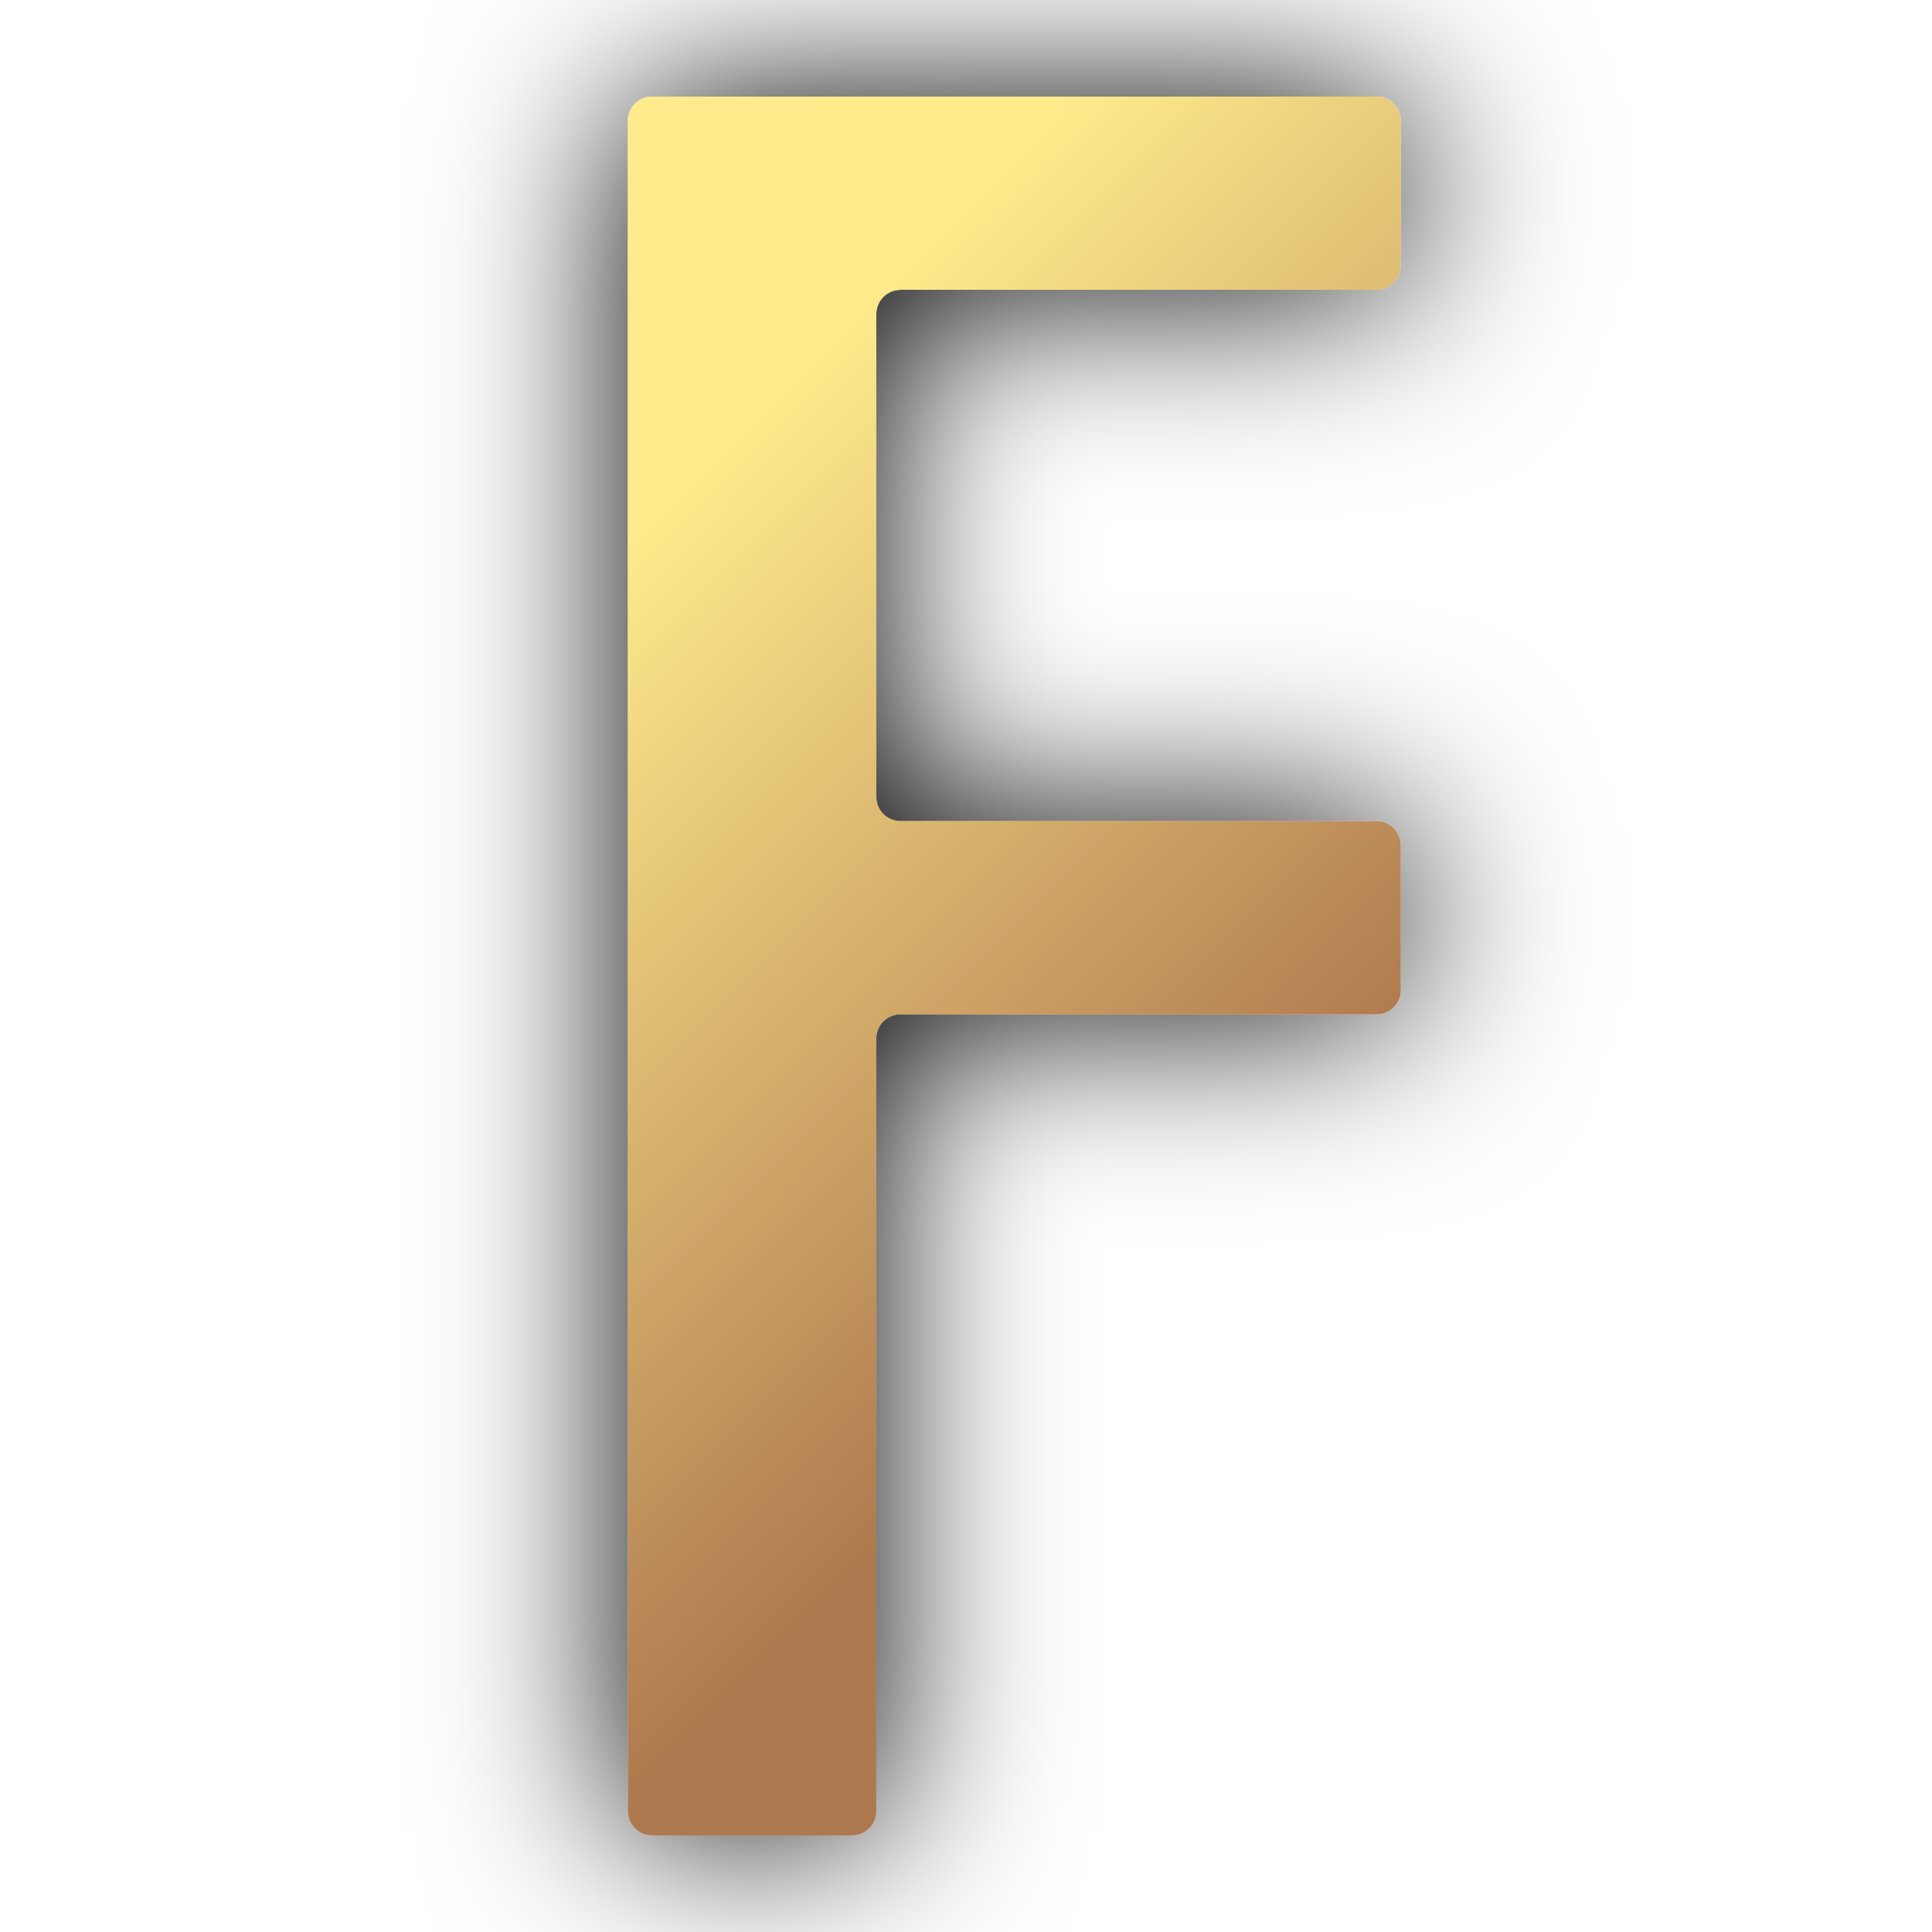
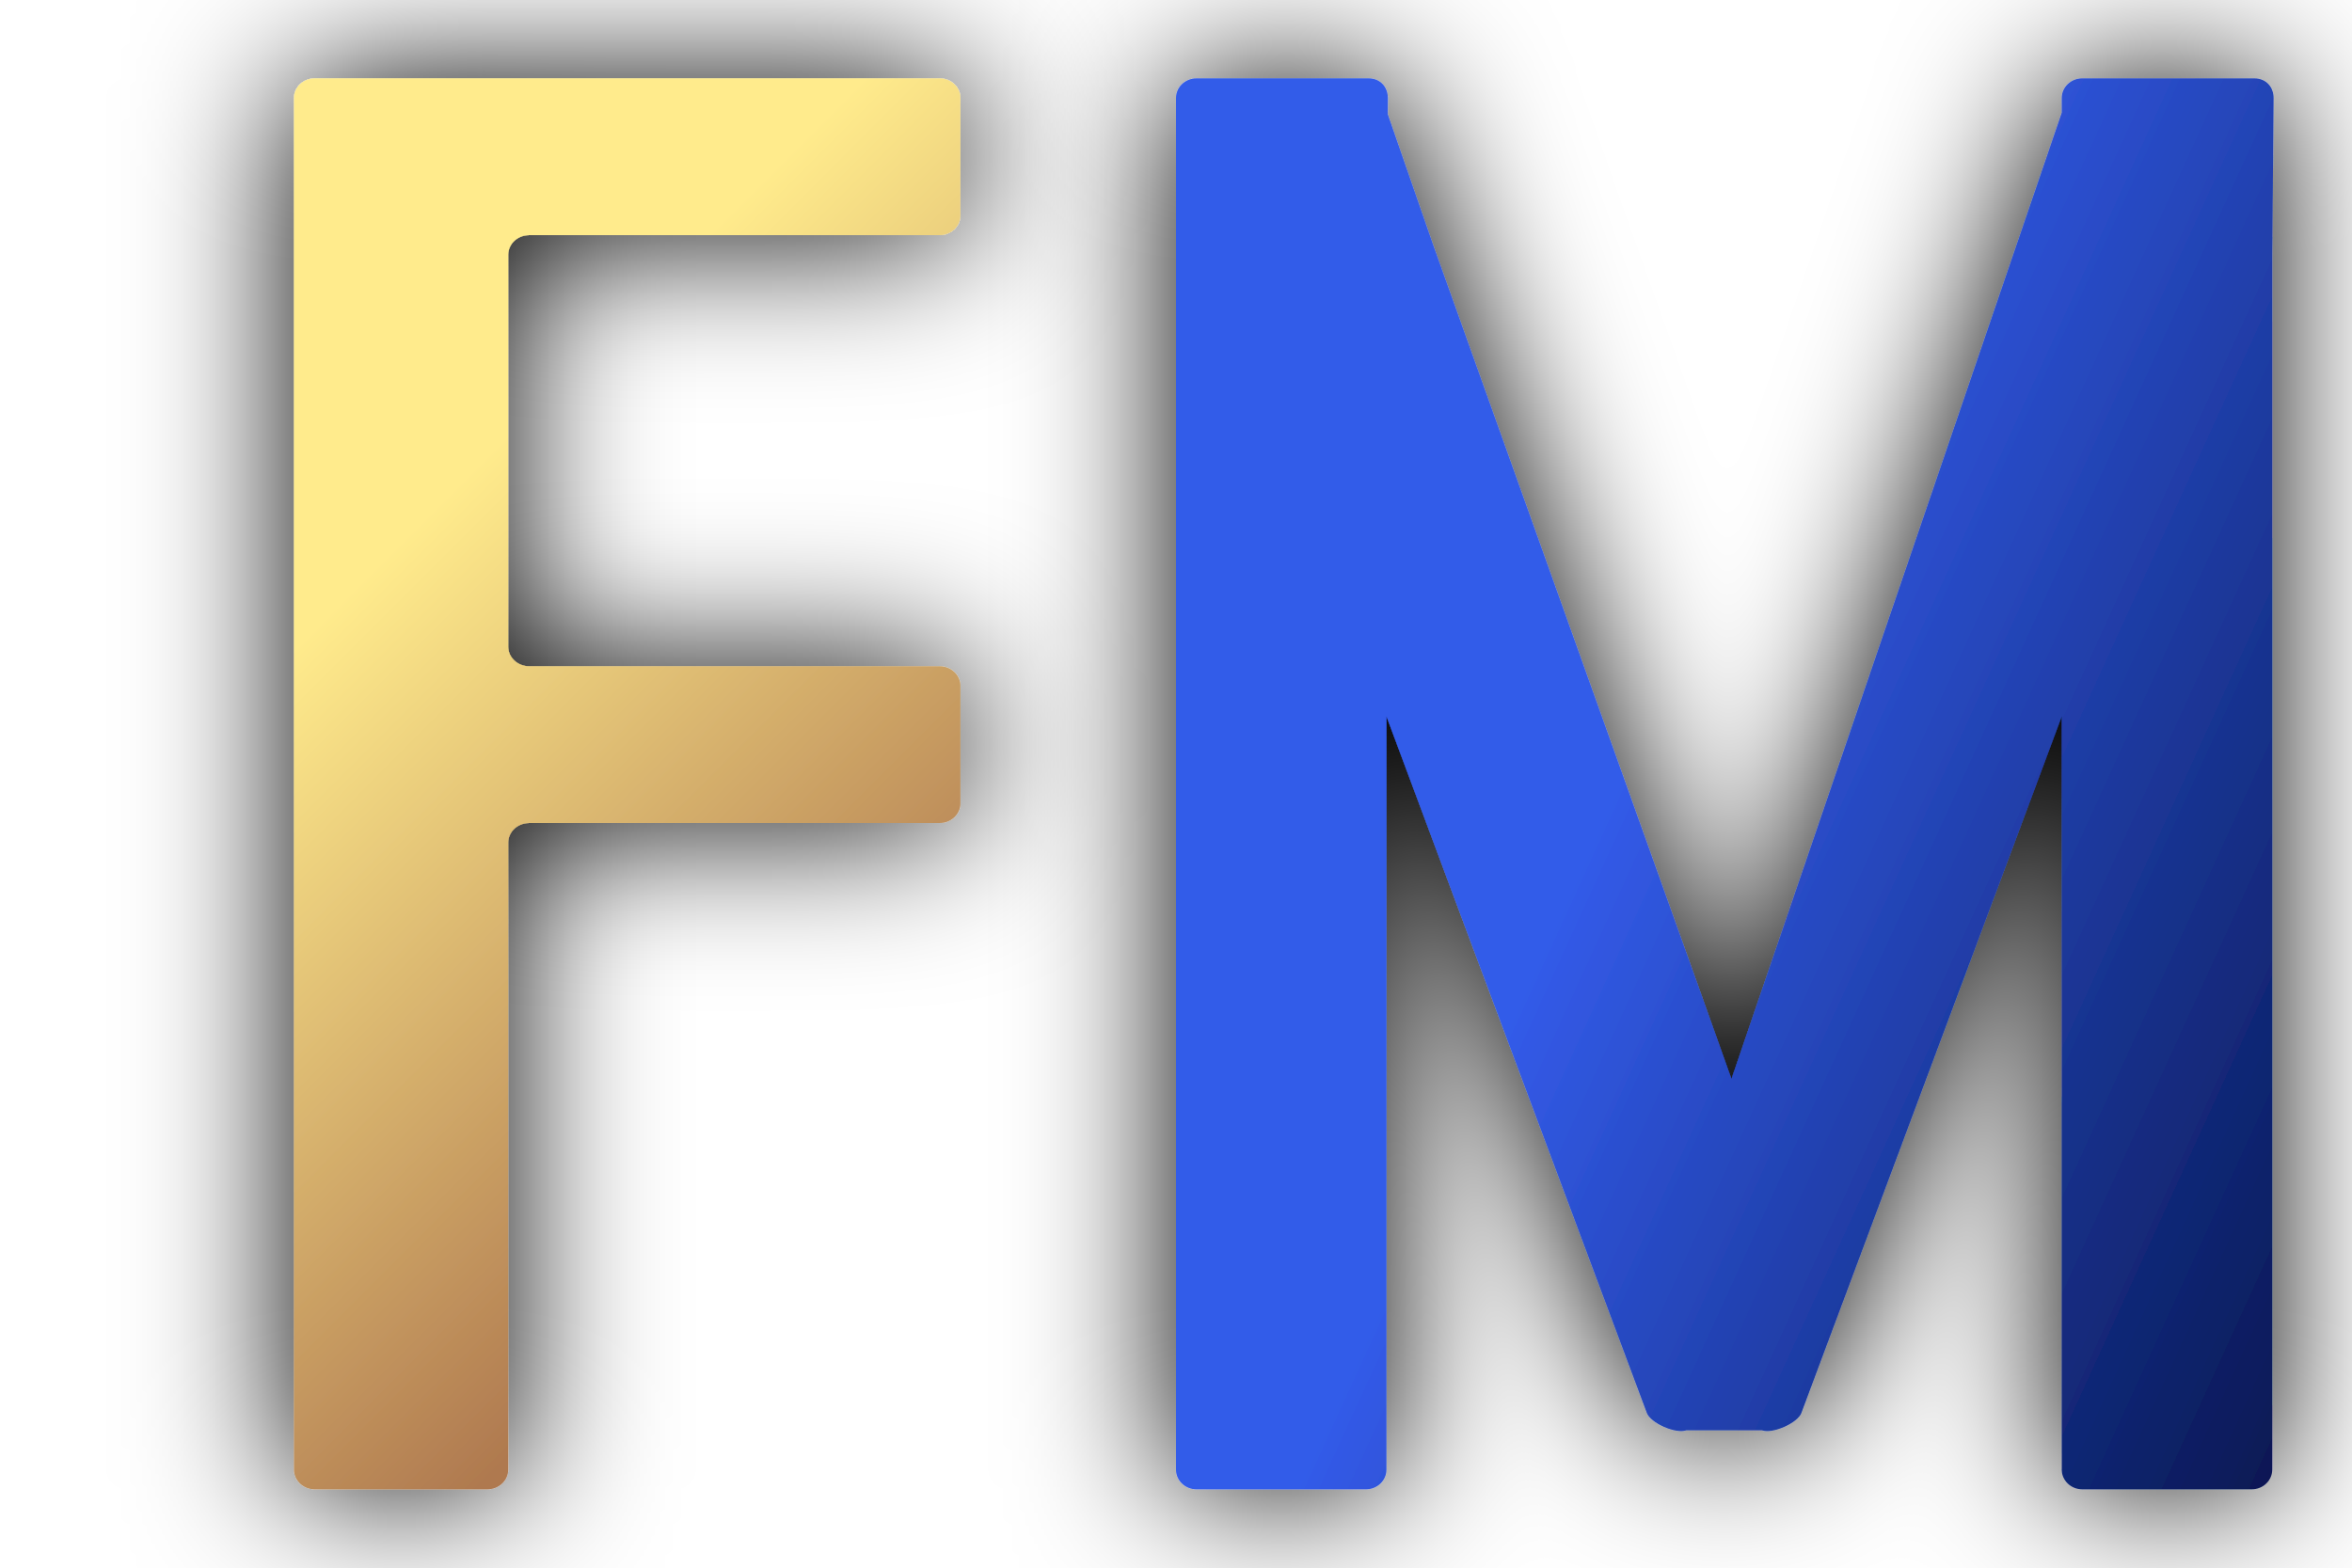
- <svg xmlns="http://www.w3.org/2000/svg" width="40" height="40" viewBox="0 0 40 40" fill="none">
+ <svg xmlns="http://www.w3.org/2000/svg" width="60" height="40" viewBox="0 0 60 40" fill="none">
  <defs>
    <filter id="glow" x="-50%" y="-50%" width="200%" height="200%">
      <feGaussianBlur in="SourceAlpha" stdDeviation="2" />
      <feMerge>
        <feMergeNode />
        <feMergeNode in="SourceGraphic" />
      </feMerge>
    </filter>
    <linearGradient id="1" x1="4.851" y1="4.837" x2="32.864" y2="32.823" gradientUnits="userSpaceOnUse">
      <stop offset="0.256" stop-color="#ffeb8c" />
      <stop offset="0.723" stop-color="#af794f" />
    </linearGradient>
+     <linearGradient id="2" x1="24.851" y1="24.837" x2="70.864" y2="45.823" gradientUnits="userSpaceOnUse">
+       <stop offset="0.256" stop-color="#335BE9" />
+       <stop offset="0.723" stop-color="#05154D" />
+     </linearGradient>
  </defs>
-   <path d="M13.5 38C13.224 38 13 37.776 13 37.5V2.5C13 2.224 13.224 2 13.5 2H28.5C28.776 2 29 2.224 29 2.5V5.5C29 5.776 28.776 6 28.5 6H18.642C18.366 6 18.142 6.224 18.142 6.5V16.5C18.142 16.776 18.366 17 18.642 17H28.5C28.776 17 29 17.224 29 17.5V20.5C29 20.776 28.776 21 28.5 21H18.642C18.366 21 18.142 21.224 18.142 21.5V37.5C18.142 37.776 17.919 38 17.642 38H13.5Z" fill="url(#1)" filter="url(#glow)" />
+   <path d="M8.031 38C7.738 38 7.5 37.776 7.5 37.5V2.5C7.5 2.224 7.738 2 8.031 2H23.969C24.262 2 24.5 2.224 24.5 2.5V5.5C24.5 5.776 24.262 6 23.969 6H13.495C13.202 6 12.964 6.224 12.964 6.5V16.5C12.964 16.776 13.202 17 13.495 17H23.969C24.262 17 24.5 17.224 24.5 17.5V20.5C24.5 20.776 24.262 21 23.969 21H13.495C13.202 21 12.964 21.224 12.964 21.5V37.5C12.964 37.776 12.726 38 12.433 38H8.031Z" fill="url(#1)" filter="url(#glow)" />
+   <path d="M30.522 38C30.234 38 30 37.776 30 37.5V2.5C30 2.224 30.234 2 30.522 2H34.912C35.223 2 35.404 2.231 35.404 2.5C35.404 2.547 35.402 2.697 35.401 2.913C35.752 3.921 36.556 6.241 36.556 6.241L44.17 27.532C47.082 19.008 51.734 5.392 52.596 2.875V2.5C52.596 2.224 52.83 2 53.118 2H57.509C57.819 2 58 2.231 58 2.5C58 2.769 57.965 6.5 57.965 6.5V37.5C57.965 37.776 57.731 38 57.443 38H53.118C52.83 38 52.596 37.776 52.596 37.5V18.275C49.416 26.786 45.955 36.049 45.955 36.049C45.862 36.309 45.218 36.594 44.947 36.494H43.018C42.747 36.594 42.103 36.309 42.01 36.049C42.01 36.049 38.548 26.786 35.368 18.275V37.5C35.368 37.776 35.134 38 34.846 38H30.522Z" fill="url(#2)" filter="url(#glow)" />
</svg>
